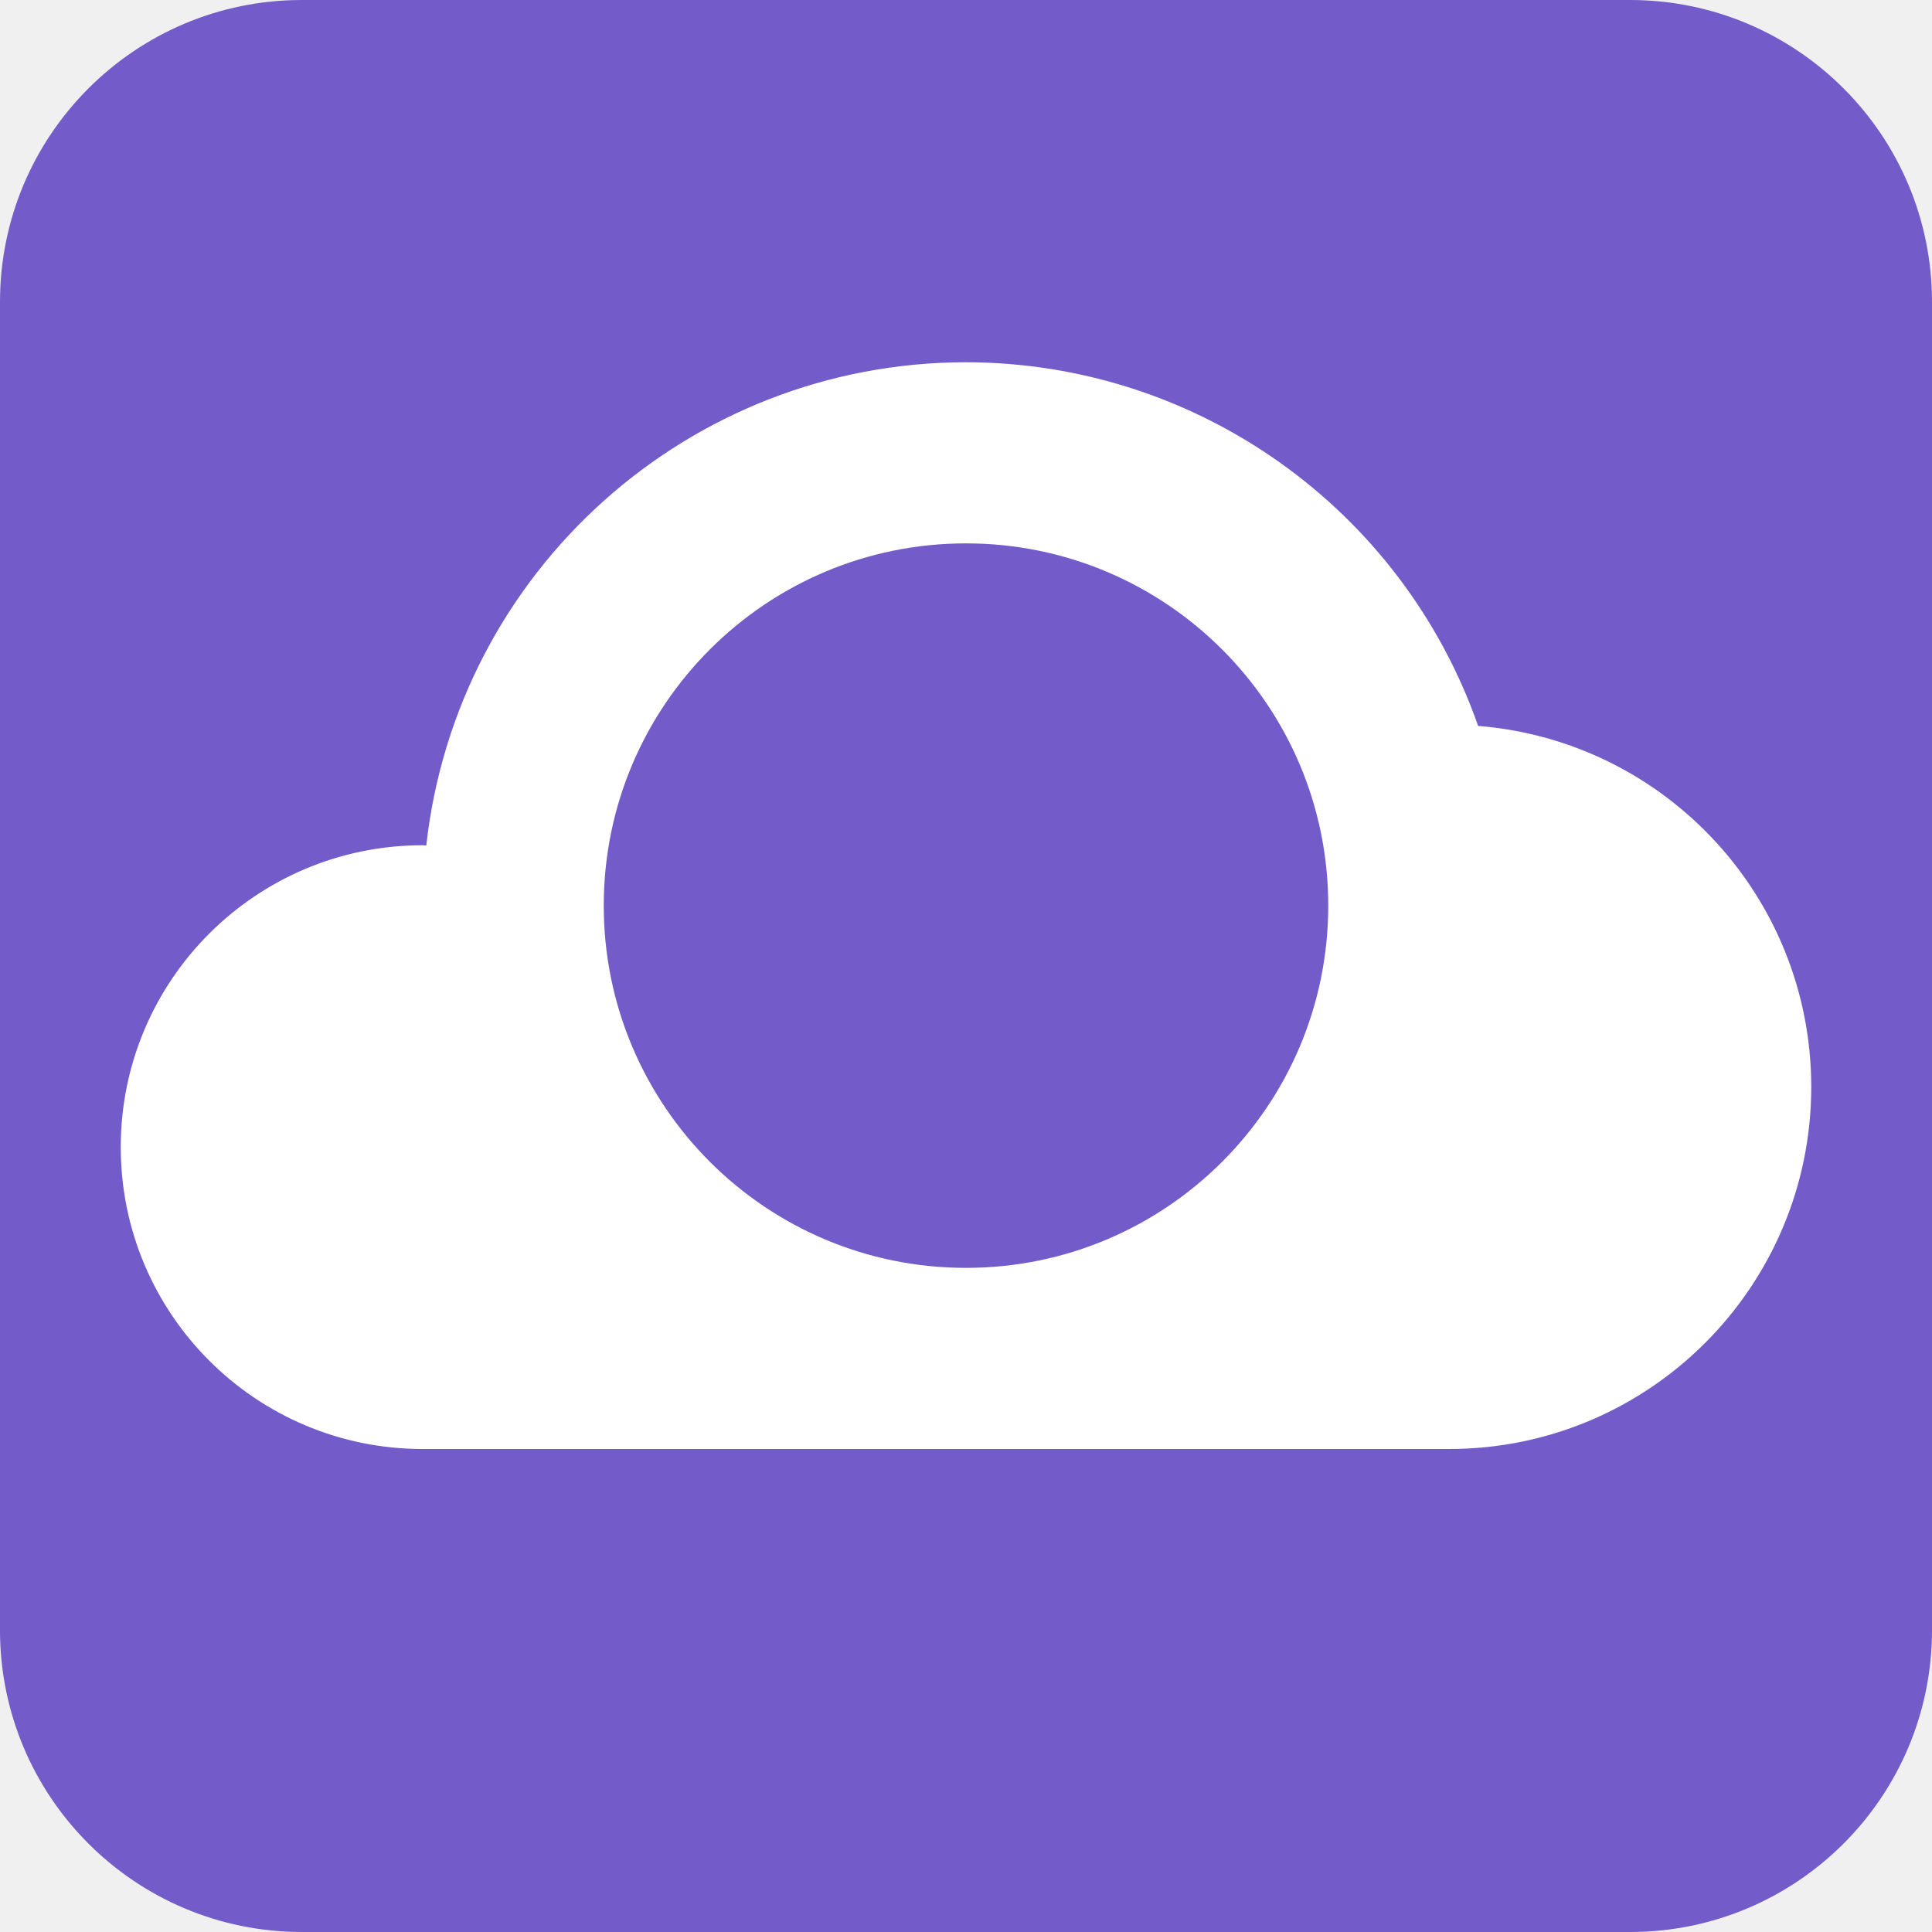
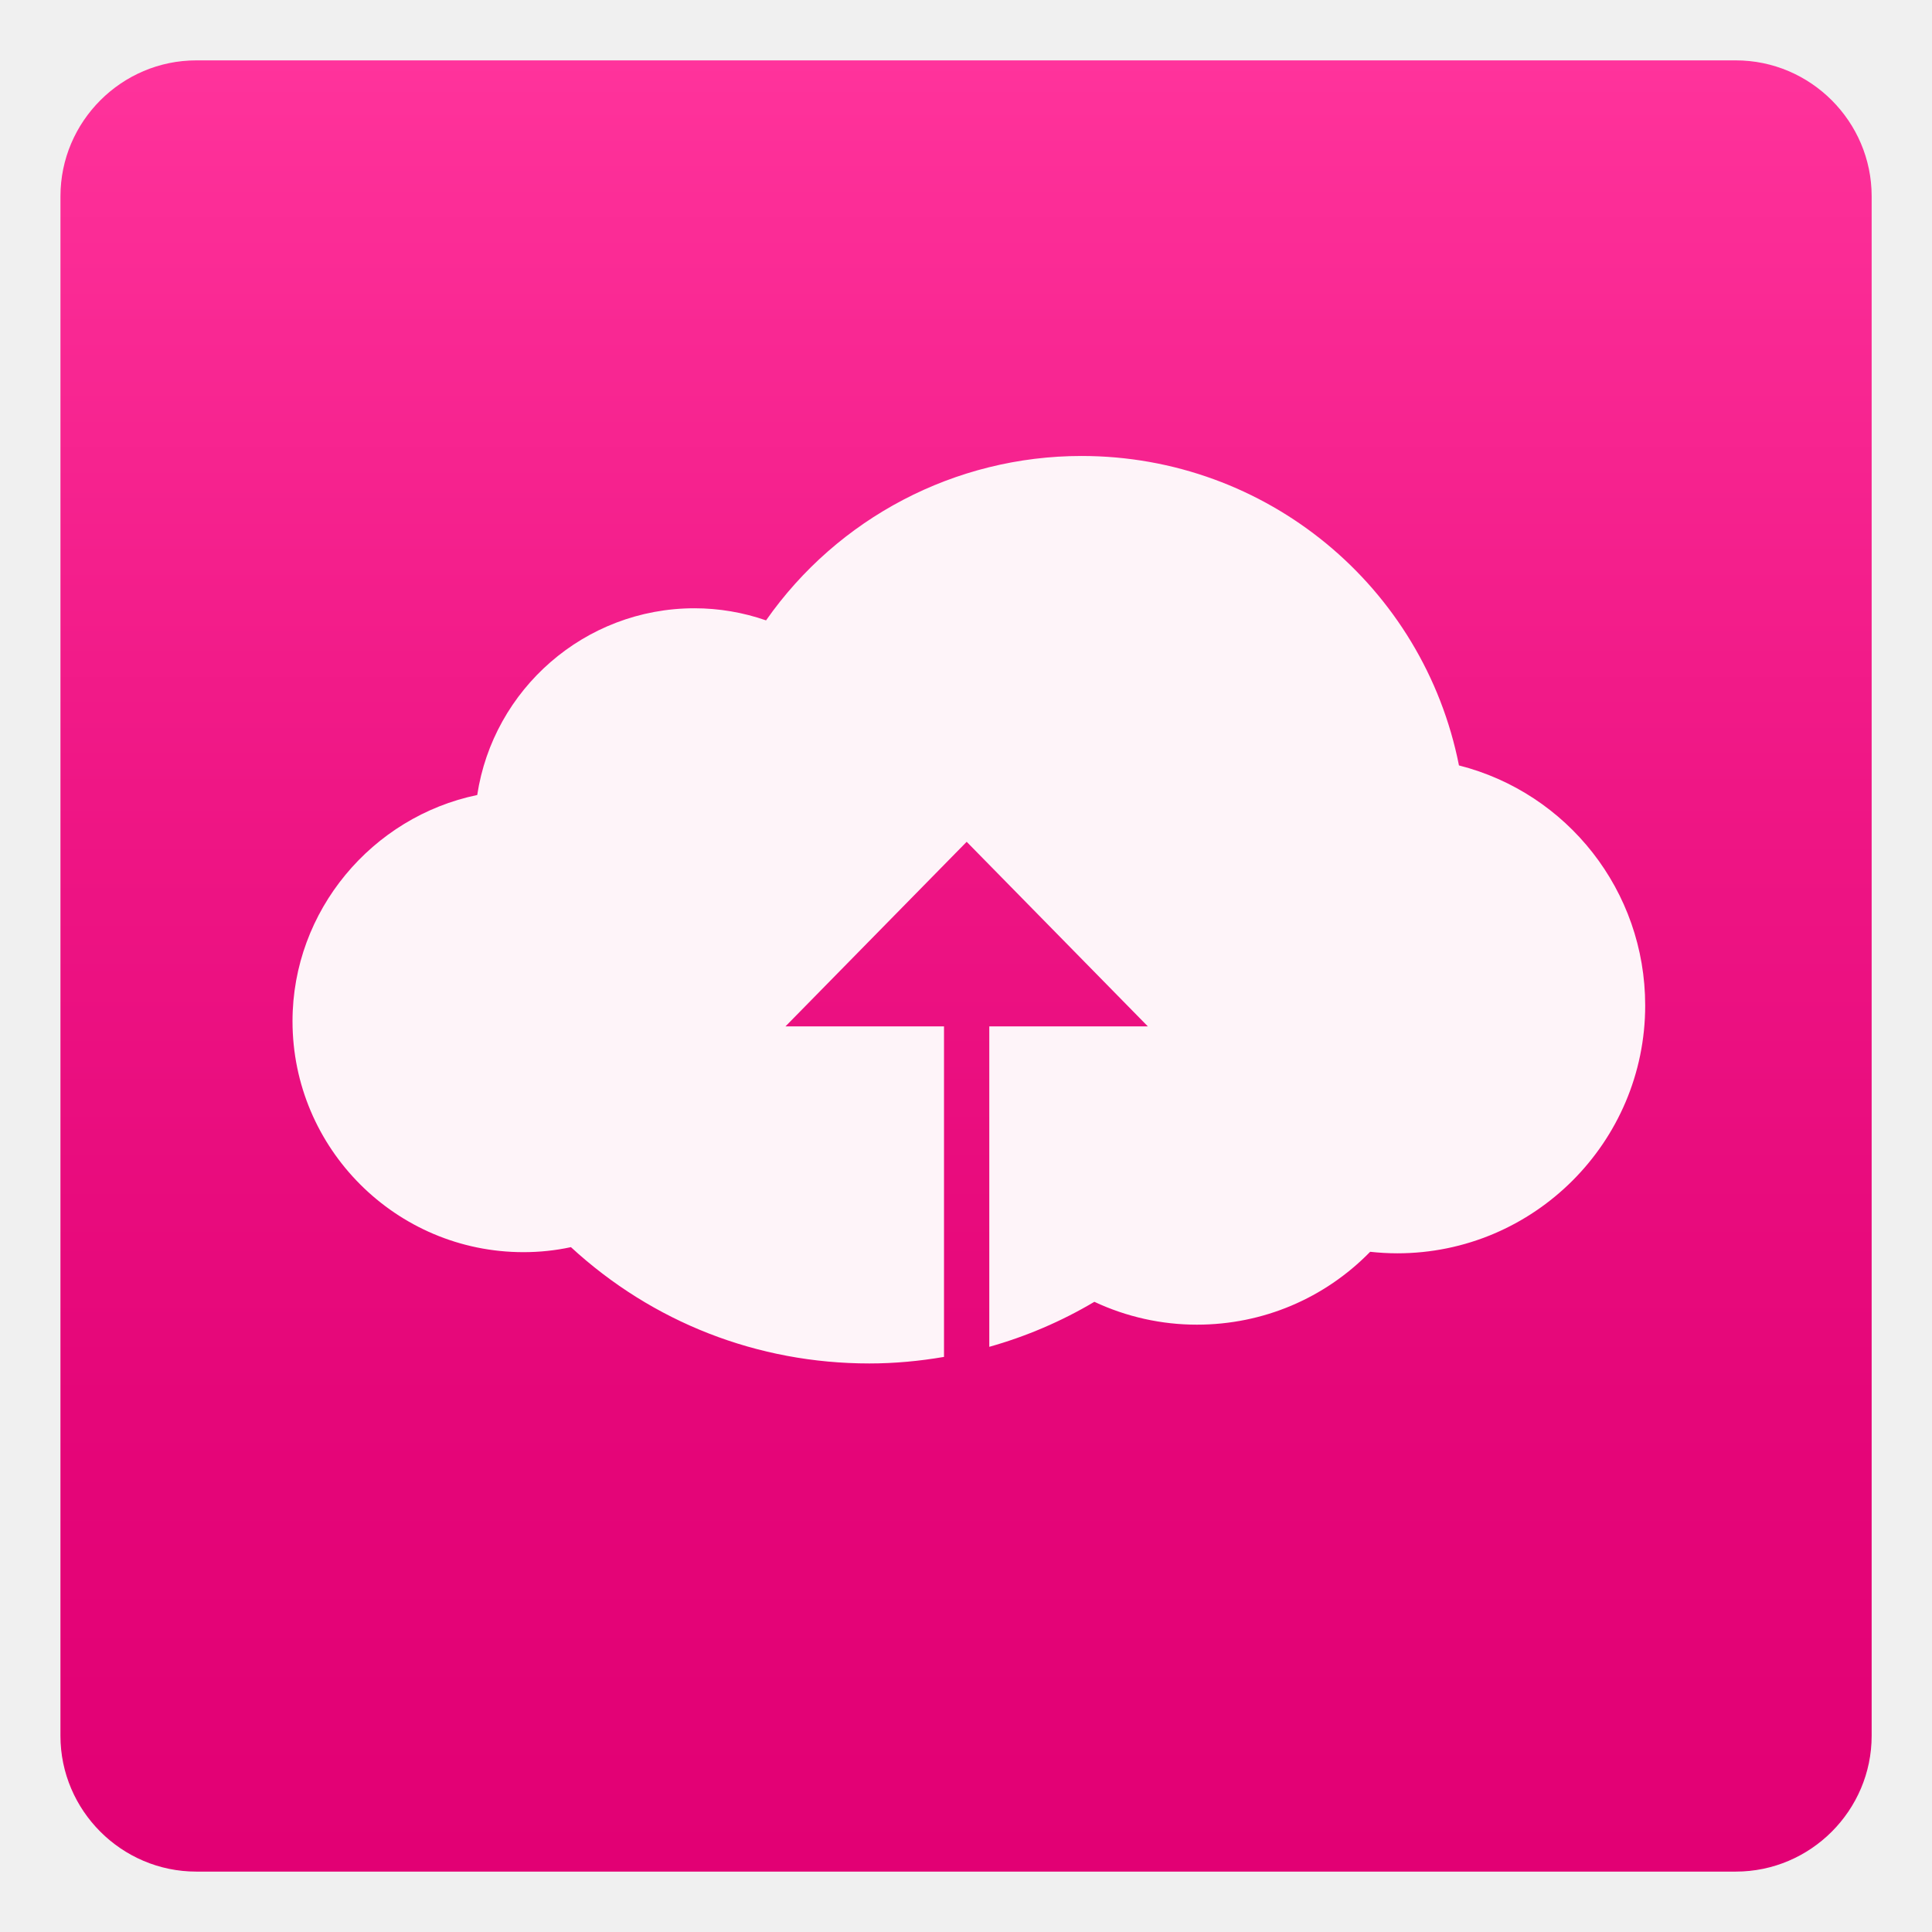
- <svg xmlns="http://www.w3.org/2000/svg" width="128" height="128" viewBox="0 0 128 128">
-   <rect width="128" height="128" rx="20" ry="20" fill="#745bca" />
-   <path d="M64 24a36 36 0 0 0-35.758 32.016A20 20 0 0 0 28 56 20 20 0 0 0 8 76a20 20 0 0 0 20 20h68a24 24 0 0 0 24-24 24 24 0 0 0-22.07-23.906A36 36 0 0 0 64 24zm0 12a24 24 0 0 1 24 24 24 24 0 0 1-24 24 24 24 0 0 1-24-24 24 24 0 0 1 24-24z" fill="#fff" />
+ <svg xmlns="http://www.w3.org/2000/svg" width="64.001" height="64">
+   <path fill="none" d="M0 0h64.001v64H0z" />
+   <linearGradient id="a" gradientUnits="userSpaceOnUse" x1="32.002" y1="62" x2="32.002" y2="2">
+     <stop offset="0" stop-color="#e20074" />
+     <stop offset=".258" stop-color="#e50679" />
+     <stop offset=".596" stop-color="#ef1685" />
+     <stop offset=".977" stop-color="#fe319a" />
+     <stop offset="1" stop-color="#ff339c" />
+   </linearGradient>
+   <path fill="url(#a)" d="M62.002 57.5c0 2.475-2.025 4.5-4.5 4.5h-51c-2.475 0-4.5-2.025-4.5-4.5l.001-51c0-2.475 2.025-4.5 4.5-4.5h50.999c2.475 0 4.5 2.025 4.5 4.5v51z" />
+   <g>
+     <path fill="#FEF4F9" d="M48.331 25.356c-1.171-5.915-6.363-10.251-12.504-10.251-4.191 0-8.078 2.057-10.45 5.446a7.23 7.23 0 0 0-2.371-.401c-3.643 0-6.668 2.689-7.197 6.186-3.479.721-6.119 3.829-6.119 7.493 0 4.219 3.432 7.651 7.651 7.651.527 0 1.053-.054 1.572-.166 2.704 2.49 6.182 3.853 9.886 3.853.836 0 1.661-.078 2.473-.217V34h-5.251l6.002-6.114L38.024 34H32.772v10.616c1.215-.342 2.384-.84 3.481-1.491a7.989 7.989 0 0 0 3.397.757c2.184 0 4.232-.87 5.739-2.414.3.032.602.05.899.05 4.528 0 8.212-3.683 8.212-8.21.001-3.802-2.583-7.041-6.169-7.952z" />
+   </g>
</svg>
